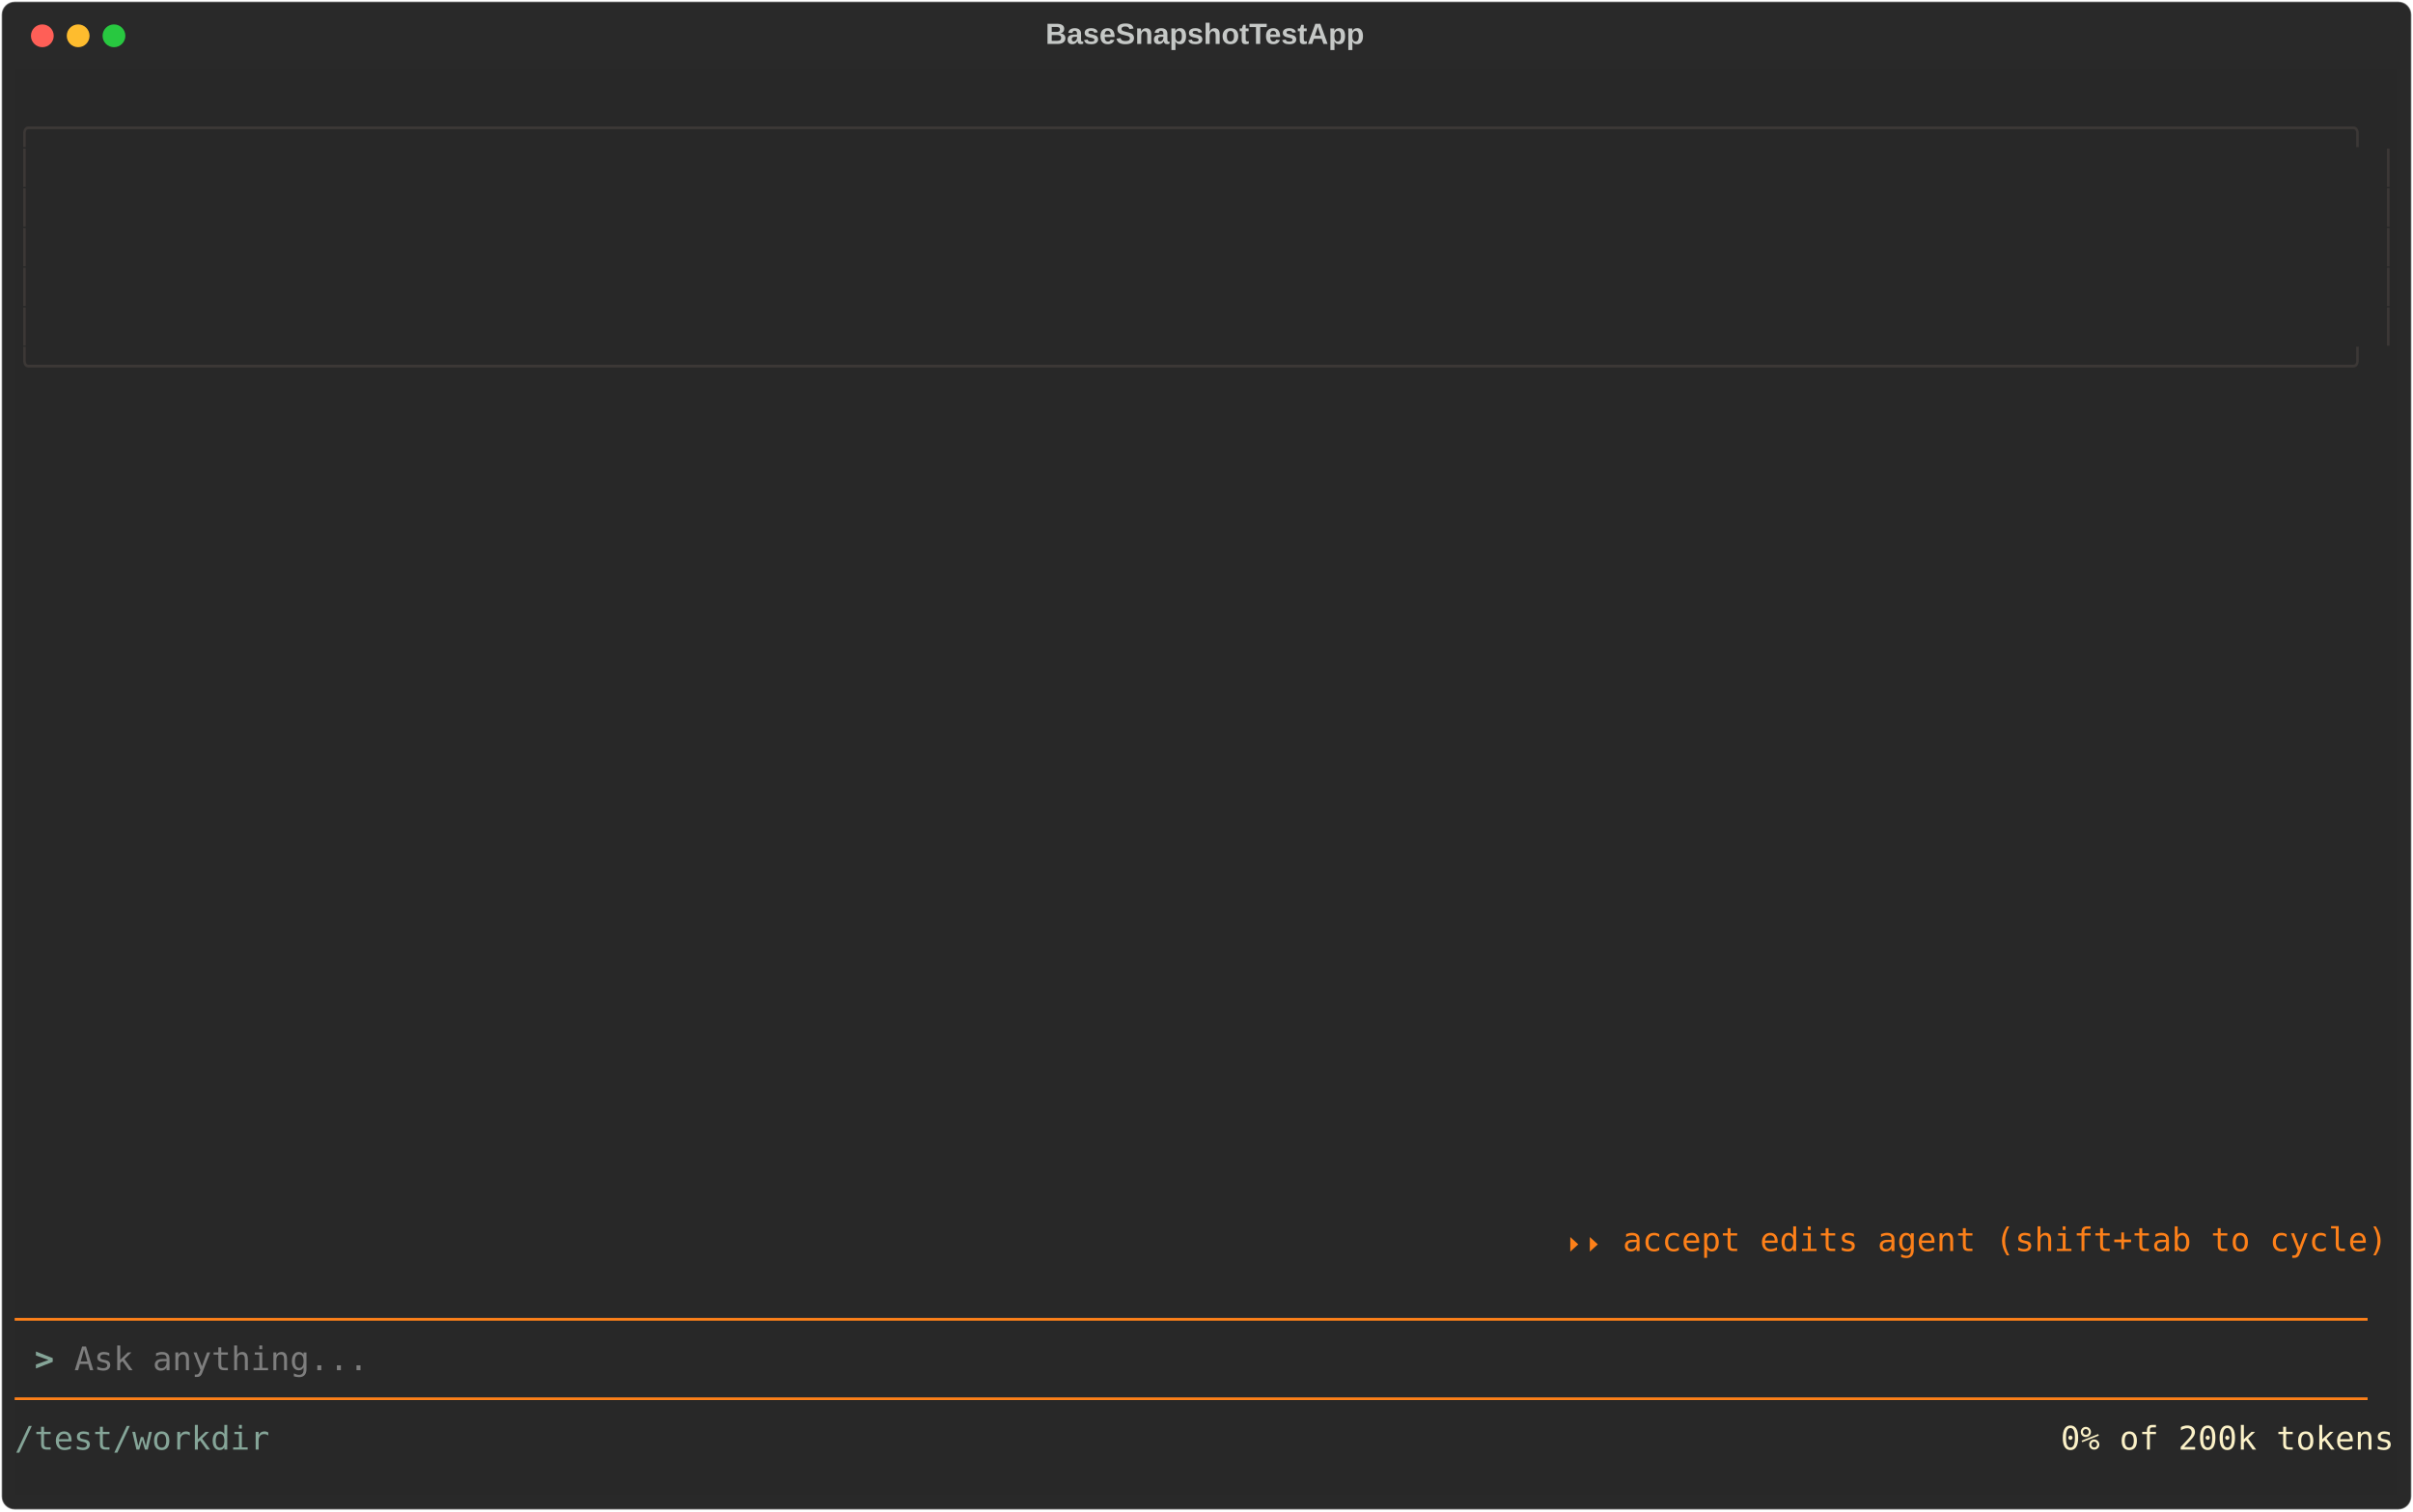
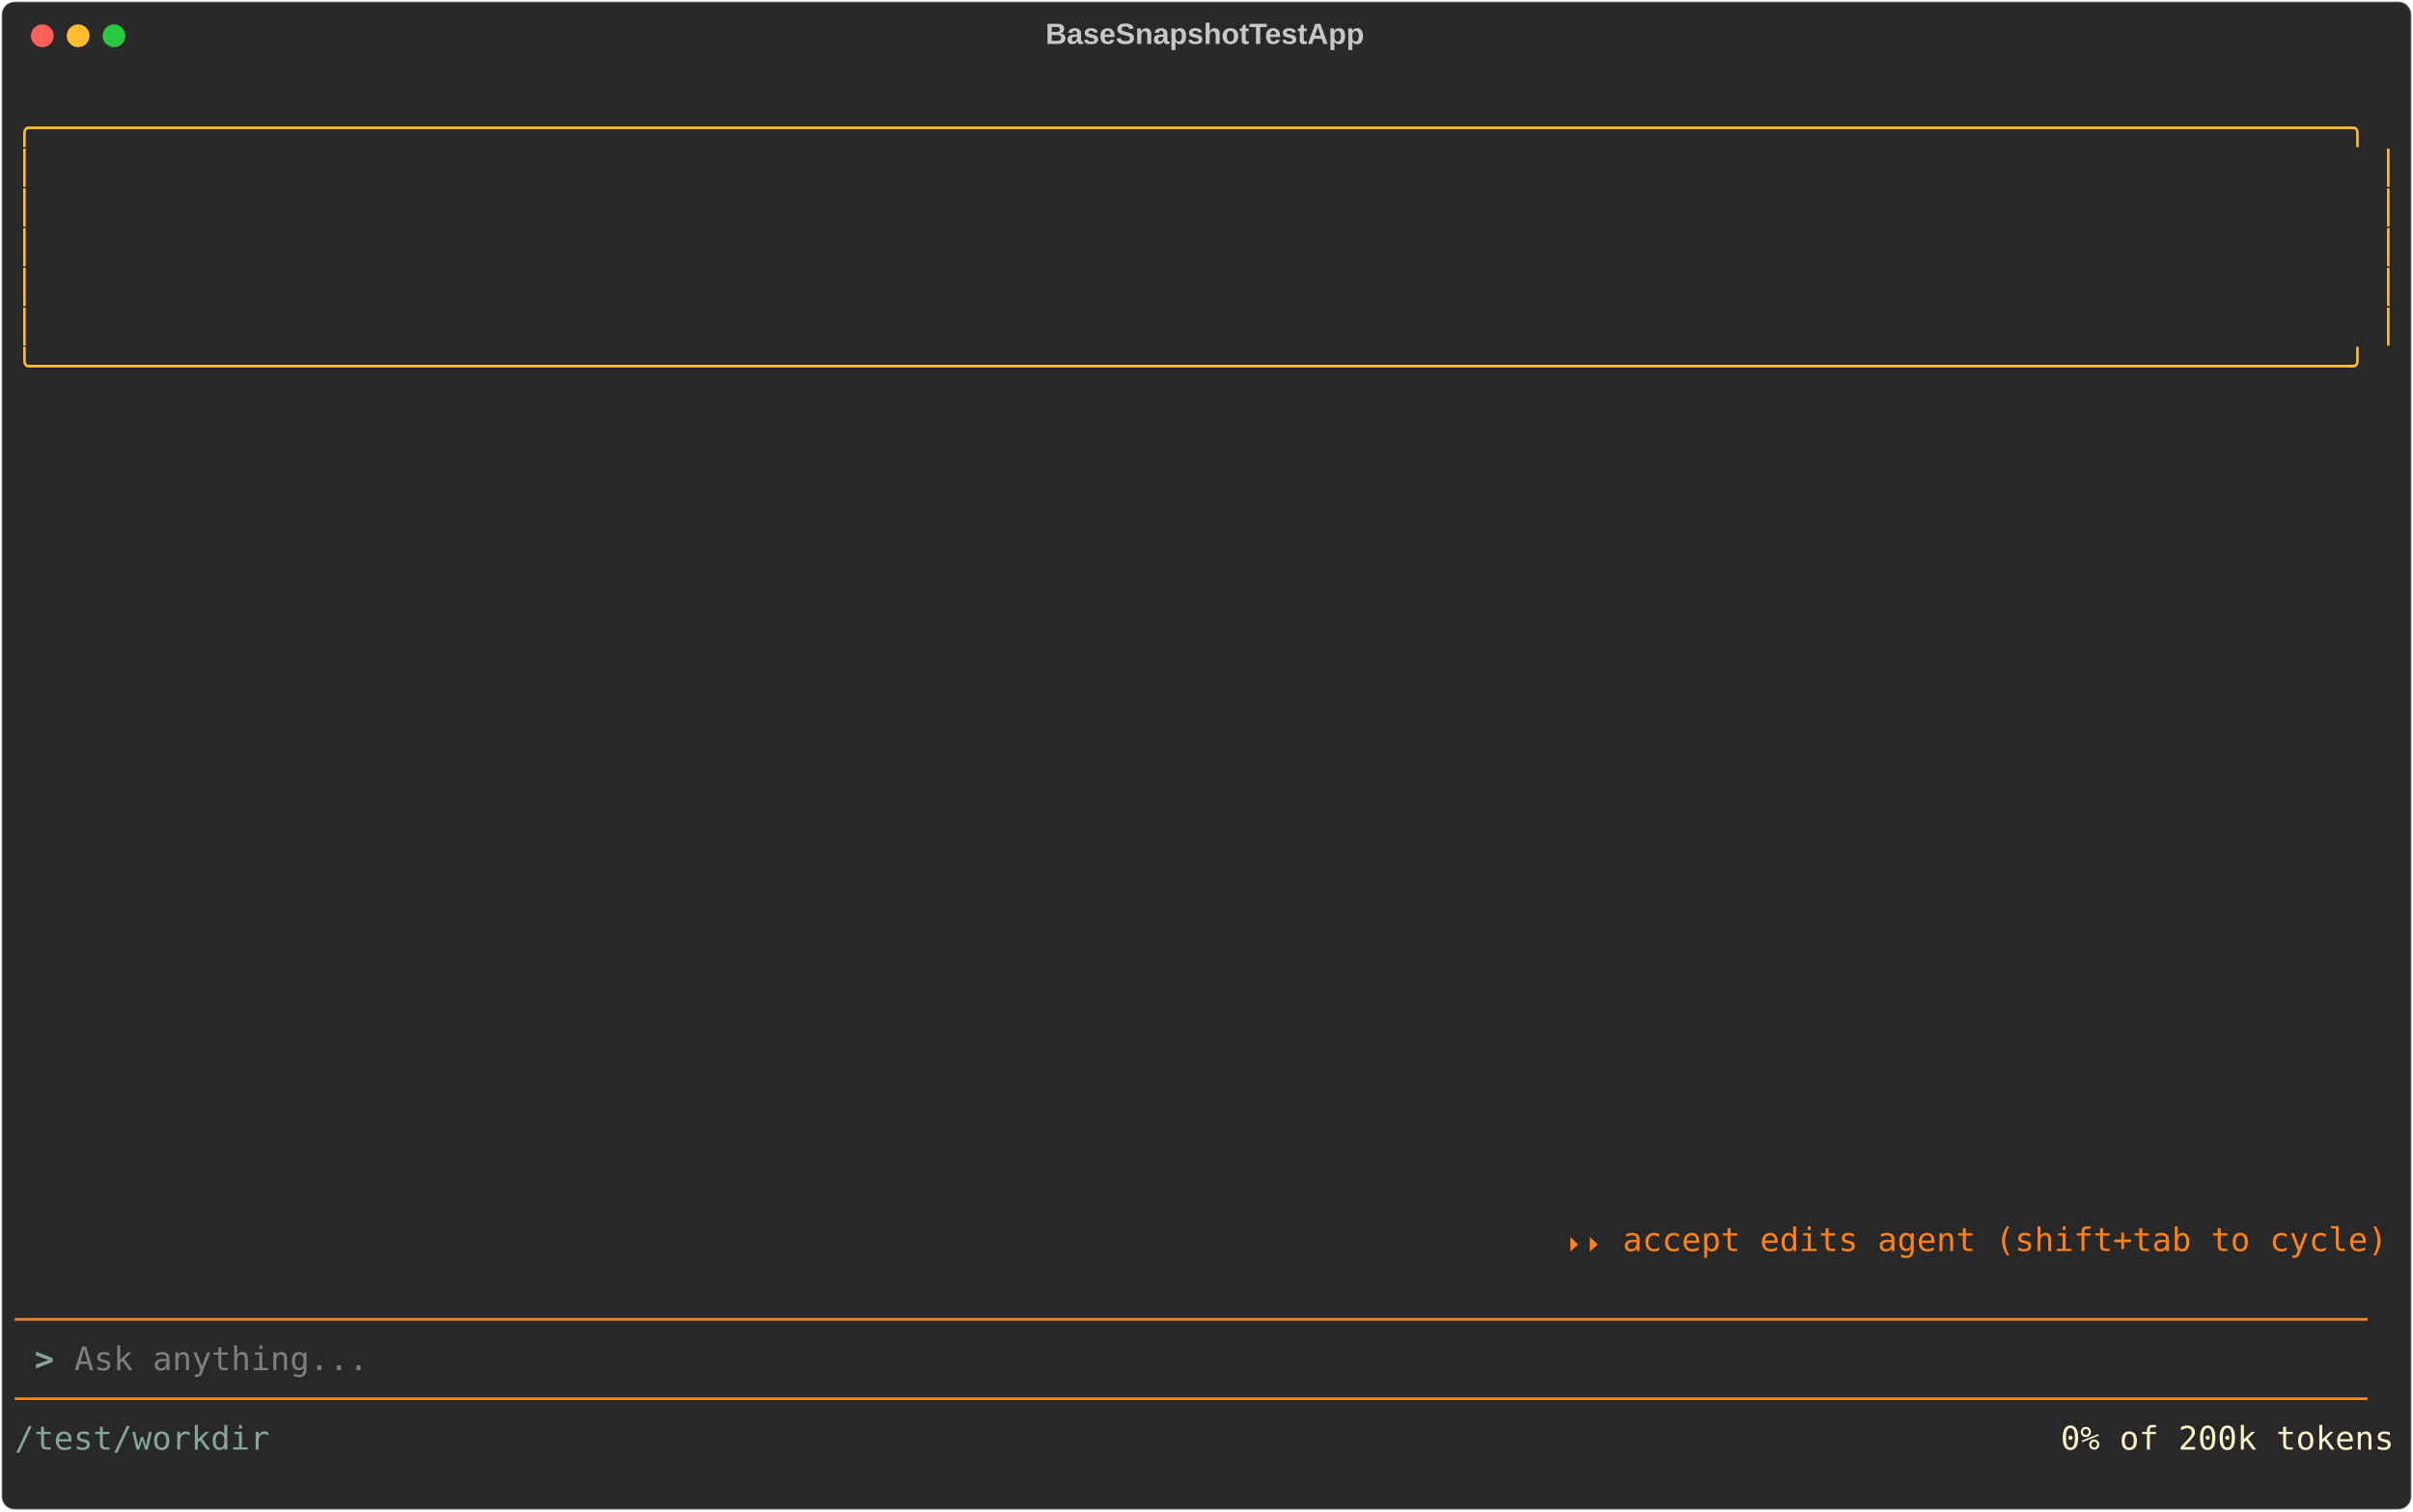
<svg xmlns="http://www.w3.org/2000/svg" class="rich-terminal" viewBox="0 0 1482 928.4">
  <style>

    @font-face {
        font-family: "Fira Code";
        src: local("FiraCode-Regular"),
                url("https://cdnjs.cloudflare.com/ajax/libs/firacode/6.2.0/woff2/FiraCode-Regular.woff2") format("woff2"),
                url("https://cdnjs.cloudflare.com/ajax/libs/firacode/6.2.0/woff/FiraCode-Regular.woff") format("woff");
        font-style: normal;
        font-weight: 400;
    }
    @font-face {
        font-family: "Fira Code";
        src: local("FiraCode-Bold"),
                url("https://cdnjs.cloudflare.com/ajax/libs/firacode/6.2.0/woff2/FiraCode-Bold.woff2") format("woff2"),
                url("https://cdnjs.cloudflare.com/ajax/libs/firacode/6.2.0/woff/FiraCode-Bold.woff") format("woff");
        font-style: bold;
        font-weight: 700;
    }

    .terminal-matrix {
        font-family: Fira Code, monospace;
        font-size: 20px;
        line-height: 24.4px;
        font-variant-east-asian: full-width;
    }

    .terminal-title {
        font-size: 18px;
        font-weight: bold;
        font-family: arial;
    }

    .terminal-r1 { fill: #c5c8c6 }
- .terminal-r2 { fill: #3c3836 }
+ .terminal-r2 { fill: #f9bd2f }
.terminal-r3 { fill: #fbf1c7 }
.terminal-r4 { fill: #fd8019 }
.terminal-r5 { fill: #85a598;font-weight: bold }
.terminal-r6 { fill: #7e7e7e }
.terminal-r7 { fill: #85a598 }
    </style>
  <defs>
    <clipPath id="terminal-clip-terminal">
      <rect x="0" y="0" width="1463.0" height="877.4" />
    </clipPath>
    <clipPath id="terminal-line-0">
      <rect x="0" y="1.5" width="1464" height="24.65" />
    </clipPath>
    <clipPath id="terminal-line-1">
      <rect x="0" y="25.9" width="1464" height="24.65" />
    </clipPath>
    <clipPath id="terminal-line-2">
      <rect x="0" y="50.3" width="1464" height="24.65" />
    </clipPath>
    <clipPath id="terminal-line-3">
      <rect x="0" y="74.7" width="1464" height="24.65" />
    </clipPath>
    <clipPath id="terminal-line-4">
      <rect x="0" y="99.1" width="1464" height="24.65" />
    </clipPath>
    <clipPath id="terminal-line-5">
      <rect x="0" y="123.5" width="1464" height="24.65" />
    </clipPath>
    <clipPath id="terminal-line-6">
      <rect x="0" y="147.9" width="1464" height="24.65" />
    </clipPath>
    <clipPath id="terminal-line-7">
      <rect x="0" y="172.3" width="1464" height="24.65" />
    </clipPath>
    <clipPath id="terminal-line-8">
      <rect x="0" y="196.7" width="1464" height="24.65" />
    </clipPath>
    <clipPath id="terminal-line-9">
      <rect x="0" y="221.1" width="1464" height="24.65" />
    </clipPath>
    <clipPath id="terminal-line-10">
      <rect x="0" y="245.5" width="1464" height="24.65" />
    </clipPath>
    <clipPath id="terminal-line-11">
      <rect x="0" y="269.9" width="1464" height="24.65" />
    </clipPath>
    <clipPath id="terminal-line-12">
      <rect x="0" y="294.3" width="1464" height="24.65" />
    </clipPath>
    <clipPath id="terminal-line-13">
      <rect x="0" y="318.7" width="1464" height="24.65" />
    </clipPath>
    <clipPath id="terminal-line-14">
      <rect x="0" y="343.1" width="1464" height="24.65" />
    </clipPath>
    <clipPath id="terminal-line-15">
      <rect x="0" y="367.5" width="1464" height="24.65" />
    </clipPath>
    <clipPath id="terminal-line-16">
      <rect x="0" y="391.9" width="1464" height="24.65" />
    </clipPath>
    <clipPath id="terminal-line-17">
      <rect x="0" y="416.3" width="1464" height="24.65" />
    </clipPath>
    <clipPath id="terminal-line-18">
      <rect x="0" y="440.7" width="1464" height="24.65" />
    </clipPath>
    <clipPath id="terminal-line-19">
      <rect x="0" y="465.1" width="1464" height="24.65" />
    </clipPath>
    <clipPath id="terminal-line-20">
      <rect x="0" y="489.5" width="1464" height="24.65" />
    </clipPath>
    <clipPath id="terminal-line-21">
      <rect x="0" y="513.9" width="1464" height="24.65" />
    </clipPath>
    <clipPath id="terminal-line-22">
      <rect x="0" y="538.3" width="1464" height="24.65" />
    </clipPath>
    <clipPath id="terminal-line-23">
      <rect x="0" y="562.7" width="1464" height="24.65" />
    </clipPath>
    <clipPath id="terminal-line-24">
      <rect x="0" y="587.1" width="1464" height="24.65" />
    </clipPath>
    <clipPath id="terminal-line-25">
      <rect x="0" y="611.5" width="1464" height="24.65" />
    </clipPath>
    <clipPath id="terminal-line-26">
      <rect x="0" y="635.9" width="1464" height="24.65" />
    </clipPath>
    <clipPath id="terminal-line-27">
      <rect x="0" y="660.3" width="1464" height="24.65" />
    </clipPath>
    <clipPath id="terminal-line-28">
      <rect x="0" y="684.7" width="1464" height="24.65" />
    </clipPath>
    <clipPath id="terminal-line-29">
      <rect x="0" y="709.1" width="1464" height="24.65" />
    </clipPath>
    <clipPath id="terminal-line-30">
      <rect x="0" y="733.5" width="1464" height="24.65" />
    </clipPath>
    <clipPath id="terminal-line-31">
      <rect x="0" y="757.9" width="1464" height="24.65" />
    </clipPath>
    <clipPath id="terminal-line-32">
      <rect x="0" y="782.3" width="1464" height="24.65" />
    </clipPath>
    <clipPath id="terminal-line-33">
      <rect x="0" y="806.7" width="1464" height="24.65" />
    </clipPath>
    <clipPath id="terminal-line-34">
      <rect x="0" y="831.1" width="1464" height="24.65" />
    </clipPath>
  </defs>
  <rect fill="#292929" stroke="rgba(255,255,255,0.35)" stroke-width="1" x="1" y="1" width="1480" height="926.4" rx="8" />
  <text class="terminal-title" fill="#c5c8c6" text-anchor="middle" x="740" y="27">BaseSnapshotTestApp</text>
  <g transform="translate(26,22)">
    <circle cx="0" cy="0" r="7" fill="#ff5f57" />
    <circle cx="22" cy="0" r="7" fill="#febc2e" />
    <circle cx="44" cy="0" r="7" fill="#28c840" />
  </g>
  <g transform="translate(9, 41)" clip-path="url(#terminal-clip-terminal)">
    <rect fill="#282828" x="0" y="1.5" width="1464" height="24.65" shape-rendering="crispEdges" />
    <rect fill="#282828" x="0" y="25.9" width="1464" height="24.65" shape-rendering="crispEdges" />
    <rect fill="#282828" x="0" y="50.3" width="12.2" height="24.65" shape-rendering="crispEdges" />
    <rect fill="#282828" x="12.2" y="50.3" width="1439.6" height="24.65" shape-rendering="crispEdges" />
    <rect fill="#282828" x="1451.8" y="50.3" width="12.2" height="24.65" shape-rendering="crispEdges" />
    <rect fill="#282828" x="0" y="74.7" width="12.2" height="24.65" shape-rendering="crispEdges" />
    <rect fill="#282828" x="12.2" y="74.7" width="1439.6" height="24.65" shape-rendering="crispEdges" />
    <rect fill="#282828" x="1451.8" y="74.7" width="12.2" height="24.65" shape-rendering="crispEdges" />
    <rect fill="#282828" x="0" y="99.1" width="12.2" height="24.65" shape-rendering="crispEdges" />
    <rect fill="#282828" x="12.2" y="99.1" width="707.6" height="24.65" shape-rendering="crispEdges" />
    <rect fill="#282828" x="719.8" y="99.1" width="12.2" height="24.65" shape-rendering="crispEdges" />
    <rect fill="#282828" x="732" y="99.1" width="719.8" height="24.65" shape-rendering="crispEdges" />
    <rect fill="#282828" x="1451.8" y="99.1" width="12.2" height="24.65" shape-rendering="crispEdges" />
    <rect fill="#282828" x="0" y="123.5" width="12.2" height="24.65" shape-rendering="crispEdges" />
    <rect fill="#282828" x="12.2" y="123.5" width="1439.6" height="24.65" shape-rendering="crispEdges" />
    <rect fill="#282828" x="1451.8" y="123.5" width="12.2" height="24.65" shape-rendering="crispEdges" />
    <rect fill="#282828" x="0" y="147.9" width="12.2" height="24.65" shape-rendering="crispEdges" />
    <rect fill="#282828" x="12.2" y="147.9" width="1439.6" height="24.65" shape-rendering="crispEdges" />
    <rect fill="#282828" x="1451.8" y="147.9" width="12.2" height="24.65" shape-rendering="crispEdges" />
    <rect fill="#282828" x="0" y="172.3" width="1464" height="24.65" shape-rendering="crispEdges" />
    <rect fill="#282828" x="0" y="196.7" width="1464" height="24.65" shape-rendering="crispEdges" />
    <rect fill="#282828" x="0" y="221.1" width="1464" height="24.65" shape-rendering="crispEdges" />
    <rect fill="#282828" x="0" y="245.5" width="1464" height="24.65" shape-rendering="crispEdges" />
    <rect fill="#282828" x="0" y="269.9" width="1464" height="24.65" shape-rendering="crispEdges" />
    <rect fill="#282828" x="0" y="294.3" width="1464" height="24.65" shape-rendering="crispEdges" />
    <rect fill="#282828" x="0" y="318.7" width="1464" height="24.65" shape-rendering="crispEdges" />
    <rect fill="#282828" x="0" y="343.1" width="1464" height="24.65" shape-rendering="crispEdges" />
    <rect fill="#282828" x="0" y="367.5" width="1464" height="24.65" shape-rendering="crispEdges" />
    <rect fill="#282828" x="0" y="391.9" width="1464" height="24.65" shape-rendering="crispEdges" />
    <rect fill="#282828" x="0" y="416.3" width="1464" height="24.65" shape-rendering="crispEdges" />
    <rect fill="#282828" x="0" y="440.7" width="1464" height="24.65" shape-rendering="crispEdges" />
    <rect fill="#282828" x="0" y="465.1" width="1464" height="24.65" shape-rendering="crispEdges" />
    <rect fill="#282828" x="0" y="489.5" width="1464" height="24.65" shape-rendering="crispEdges" />
    <rect fill="#282828" x="0" y="513.9" width="1464" height="24.65" shape-rendering="crispEdges" />
    <rect fill="#282828" x="0" y="538.3" width="1464" height="24.65" shape-rendering="crispEdges" />
    <rect fill="#282828" x="0" y="562.7" width="1464" height="24.65" shape-rendering="crispEdges" />
    <rect fill="#282828" x="0" y="587.1" width="1464" height="24.65" shape-rendering="crispEdges" />
    <rect fill="#282828" x="0" y="611.5" width="1464" height="24.65" shape-rendering="crispEdges" />
    <rect fill="#282828" x="0" y="635.9" width="1464" height="24.65" shape-rendering="crispEdges" />
    <rect fill="#282828" x="0" y="660.3" width="1464" height="24.65" shape-rendering="crispEdges" />
    <rect fill="#282828" x="0" y="684.7" width="1464" height="24.65" shape-rendering="crispEdges" />
    <rect fill="#282828" x="0" y="709.1" width="0" height="24.65" shape-rendering="crispEdges" />
    <rect fill="#282828" x="0" y="709.1" width="951.6" height="24.65" shape-rendering="crispEdges" />
    <rect fill="#282828" x="951.6" y="709.1" width="512.4" height="24.65" shape-rendering="crispEdges" />
    <rect fill="#282828" x="0" y="733.5" width="0" height="24.65" shape-rendering="crispEdges" />
    <rect fill="#282828" x="0" y="733.5" width="1464" height="24.65" shape-rendering="crispEdges" />
    <rect fill="#282828" x="0" y="757.9" width="1464" height="24.65" shape-rendering="crispEdges" />
    <rect fill="#282828" x="0" y="782.3" width="12.2" height="24.65" shape-rendering="crispEdges" />
    <rect fill="#282828" x="12.2" y="782.3" width="12.2" height="24.65" shape-rendering="crispEdges" />
    <rect fill="#282828" x="24.4" y="782.3" width="12.2" height="24.65" shape-rendering="crispEdges" />
    <rect fill="#282828" x="36.6" y="782.3" width="183" height="24.65" shape-rendering="crispEdges" />
    <rect fill="#282828" x="219.6" y="782.3" width="1244.4" height="24.65" shape-rendering="crispEdges" />
    <rect fill="#282828" x="0" y="806.7" width="1464" height="24.65" shape-rendering="crispEdges" />
    <rect fill="#282828" x="0" y="831.1" width="158.6" height="24.65" shape-rendering="crispEdges" />
    <rect fill="#282828" x="158.6" y="831.1" width="0" height="24.65" shape-rendering="crispEdges" />
    <rect fill="#282828" x="158.6" y="831.1" width="1098" height="24.65" shape-rendering="crispEdges" />
    <rect fill="#282828" x="1256.6" y="831.1" width="207.4" height="24.65" shape-rendering="crispEdges" />
    <rect fill="#282828" x="0" y="855.5" width="1464" height="24.65" shape-rendering="crispEdges" />
    <g class="terminal-matrix">
      <text class="terminal-r1" x="1464" y="20" textLength="12.2" clip-path="url(#terminal-line-0)">
</text>
      <text class="terminal-r2" x="0" y="44.4" textLength="1464" clip-path="url(#terminal-line-1)">╭──────────────────────────────────────────────────────────────────────────────────────────────────────────────────────╮</text>
      <text class="terminal-r1" x="1464" y="44.4" textLength="12.2" clip-path="url(#terminal-line-1)">
</text>
      <text class="terminal-r2" x="0" y="68.8" textLength="12.2" clip-path="url(#terminal-line-2)">│</text>
      <text class="terminal-r2" x="1451.8" y="68.8" textLength="12.2" clip-path="url(#terminal-line-2)">│</text>
      <text class="terminal-r1" x="1464" y="68.8" textLength="12.2" clip-path="url(#terminal-line-2)">
</text>
      <text class="terminal-r2" x="0" y="93.2" textLength="12.2" clip-path="url(#terminal-line-3)">│</text>
      <text class="terminal-r2" x="1451.8" y="93.2" textLength="12.2" clip-path="url(#terminal-line-3)">│</text>
      <text class="terminal-r1" x="1464" y="93.2" textLength="12.2" clip-path="url(#terminal-line-3)">
</text>
      <text class="terminal-r2" x="0" y="117.6" textLength="12.2" clip-path="url(#terminal-line-4)">│</text>
      <text class="terminal-r2" x="1451.8" y="117.6" textLength="12.2" clip-path="url(#terminal-line-4)">│</text>
      <text class="terminal-r1" x="1464" y="117.6" textLength="12.2" clip-path="url(#terminal-line-4)">
</text>
      <text class="terminal-r2" x="0" y="142" textLength="12.2" clip-path="url(#terminal-line-5)">│</text>
      <text class="terminal-r2" x="1451.8" y="142" textLength="12.2" clip-path="url(#terminal-line-5)">│</text>
      <text class="terminal-r1" x="1464" y="142" textLength="12.2" clip-path="url(#terminal-line-5)">
</text>
      <text class="terminal-r2" x="0" y="166.4" textLength="12.2" clip-path="url(#terminal-line-6)">│</text>
      <text class="terminal-r2" x="1451.8" y="166.4" textLength="12.2" clip-path="url(#terminal-line-6)">│</text>
      <text class="terminal-r1" x="1464" y="166.4" textLength="12.2" clip-path="url(#terminal-line-6)">
</text>
      <text class="terminal-r2" x="0" y="190.8" textLength="1464" clip-path="url(#terminal-line-7)">╰──────────────────────────────────────────────────────────────────────────────────────────────────────────────────────╯</text>
      <text class="terminal-r1" x="1464" y="190.8" textLength="12.2" clip-path="url(#terminal-line-7)">
</text>
      <text class="terminal-r1" x="1464" y="215.2" textLength="12.2" clip-path="url(#terminal-line-8)">
</text>
      <text class="terminal-r1" x="1464" y="239.6" textLength="12.2" clip-path="url(#terminal-line-9)">
</text>
      <text class="terminal-r1" x="1464" y="264" textLength="12.2" clip-path="url(#terminal-line-10)">
</text>
      <text class="terminal-r1" x="1464" y="288.4" textLength="12.2" clip-path="url(#terminal-line-11)">
</text>
      <text class="terminal-r1" x="1464" y="312.8" textLength="12.2" clip-path="url(#terminal-line-12)">
</text>
      <text class="terminal-r1" x="1464" y="337.2" textLength="12.2" clip-path="url(#terminal-line-13)">
</text>
      <text class="terminal-r1" x="1464" y="361.6" textLength="12.2" clip-path="url(#terminal-line-14)">
</text>
      <text class="terminal-r1" x="1464" y="386" textLength="12.2" clip-path="url(#terminal-line-15)">
</text>
      <text class="terminal-r1" x="1464" y="410.4" textLength="12.2" clip-path="url(#terminal-line-16)">
</text>
      <text class="terminal-r1" x="1464" y="434.8" textLength="12.2" clip-path="url(#terminal-line-17)">
</text>
      <text class="terminal-r1" x="1464" y="459.2" textLength="12.2" clip-path="url(#terminal-line-18)">
</text>
      <text class="terminal-r1" x="1464" y="483.6" textLength="12.2" clip-path="url(#terminal-line-19)">
</text>
      <text class="terminal-r1" x="1464" y="508" textLength="12.2" clip-path="url(#terminal-line-20)">
</text>
      <text class="terminal-r1" x="1464" y="532.4" textLength="12.2" clip-path="url(#terminal-line-21)">
</text>
      <text class="terminal-r1" x="1464" y="556.8" textLength="12.2" clip-path="url(#terminal-line-22)">
</text>
      <text class="terminal-r1" x="1464" y="581.2" textLength="12.2" clip-path="url(#terminal-line-23)">
</text>
      <text class="terminal-r1" x="1464" y="605.6" textLength="12.2" clip-path="url(#terminal-line-24)">
</text>
      <text class="terminal-r1" x="1464" y="630" textLength="12.2" clip-path="url(#terminal-line-25)">
</text>
      <text class="terminal-r1" x="1464" y="654.4" textLength="12.2" clip-path="url(#terminal-line-26)">
</text>
      <text class="terminal-r1" x="1464" y="678.8" textLength="12.2" clip-path="url(#terminal-line-27)">
</text>
      <text class="terminal-r1" x="1464" y="703.2" textLength="12.2" clip-path="url(#terminal-line-28)">
</text>
      <text class="terminal-r4" x="951.6" y="727.6" textLength="512.4" clip-path="url(#terminal-line-29)">⏵⏵ accept edits agent (shift+tab to cycle)</text>
      <text class="terminal-r1" x="1464" y="727.6" textLength="12.2" clip-path="url(#terminal-line-29)">
</text>
      <text class="terminal-r1" x="1464" y="752" textLength="12.2" clip-path="url(#terminal-line-30)">
</text>
      <text class="terminal-r4" x="0" y="776.4" textLength="1464" clip-path="url(#terminal-line-31)">────────────────────────────────────────────────────────────────────────────────────────────────────────────────────────</text>
      <text class="terminal-r1" x="1464" y="776.4" textLength="12.2" clip-path="url(#terminal-line-31)">
</text>
      <text class="terminal-r5" x="12.2" y="800.8" textLength="12.2" clip-path="url(#terminal-line-32)">&gt;</text>
      <text class="terminal-r6" x="36.6" y="800.8" textLength="183" clip-path="url(#terminal-line-32)">Ask anything...</text>
      <text class="terminal-r1" x="1464" y="800.8" textLength="12.2" clip-path="url(#terminal-line-32)">
</text>
      <text class="terminal-r4" x="0" y="825.2" textLength="1464" clip-path="url(#terminal-line-33)">────────────────────────────────────────────────────────────────────────────────────────────────────────────────────────</text>
      <text class="terminal-r1" x="1464" y="825.2" textLength="12.2" clip-path="url(#terminal-line-33)">
</text>
      <text class="terminal-r7" x="0" y="849.6" textLength="158.6" clip-path="url(#terminal-line-34)">/test/workdir</text>
      <text class="terminal-r3" x="1256.6" y="849.6" textLength="207.4" clip-path="url(#terminal-line-34)">0% of 200k tokens</text>
      <text class="terminal-r1" x="1464" y="849.6" textLength="12.2" clip-path="url(#terminal-line-34)">
</text>
    </g>
  </g>
</svg>
